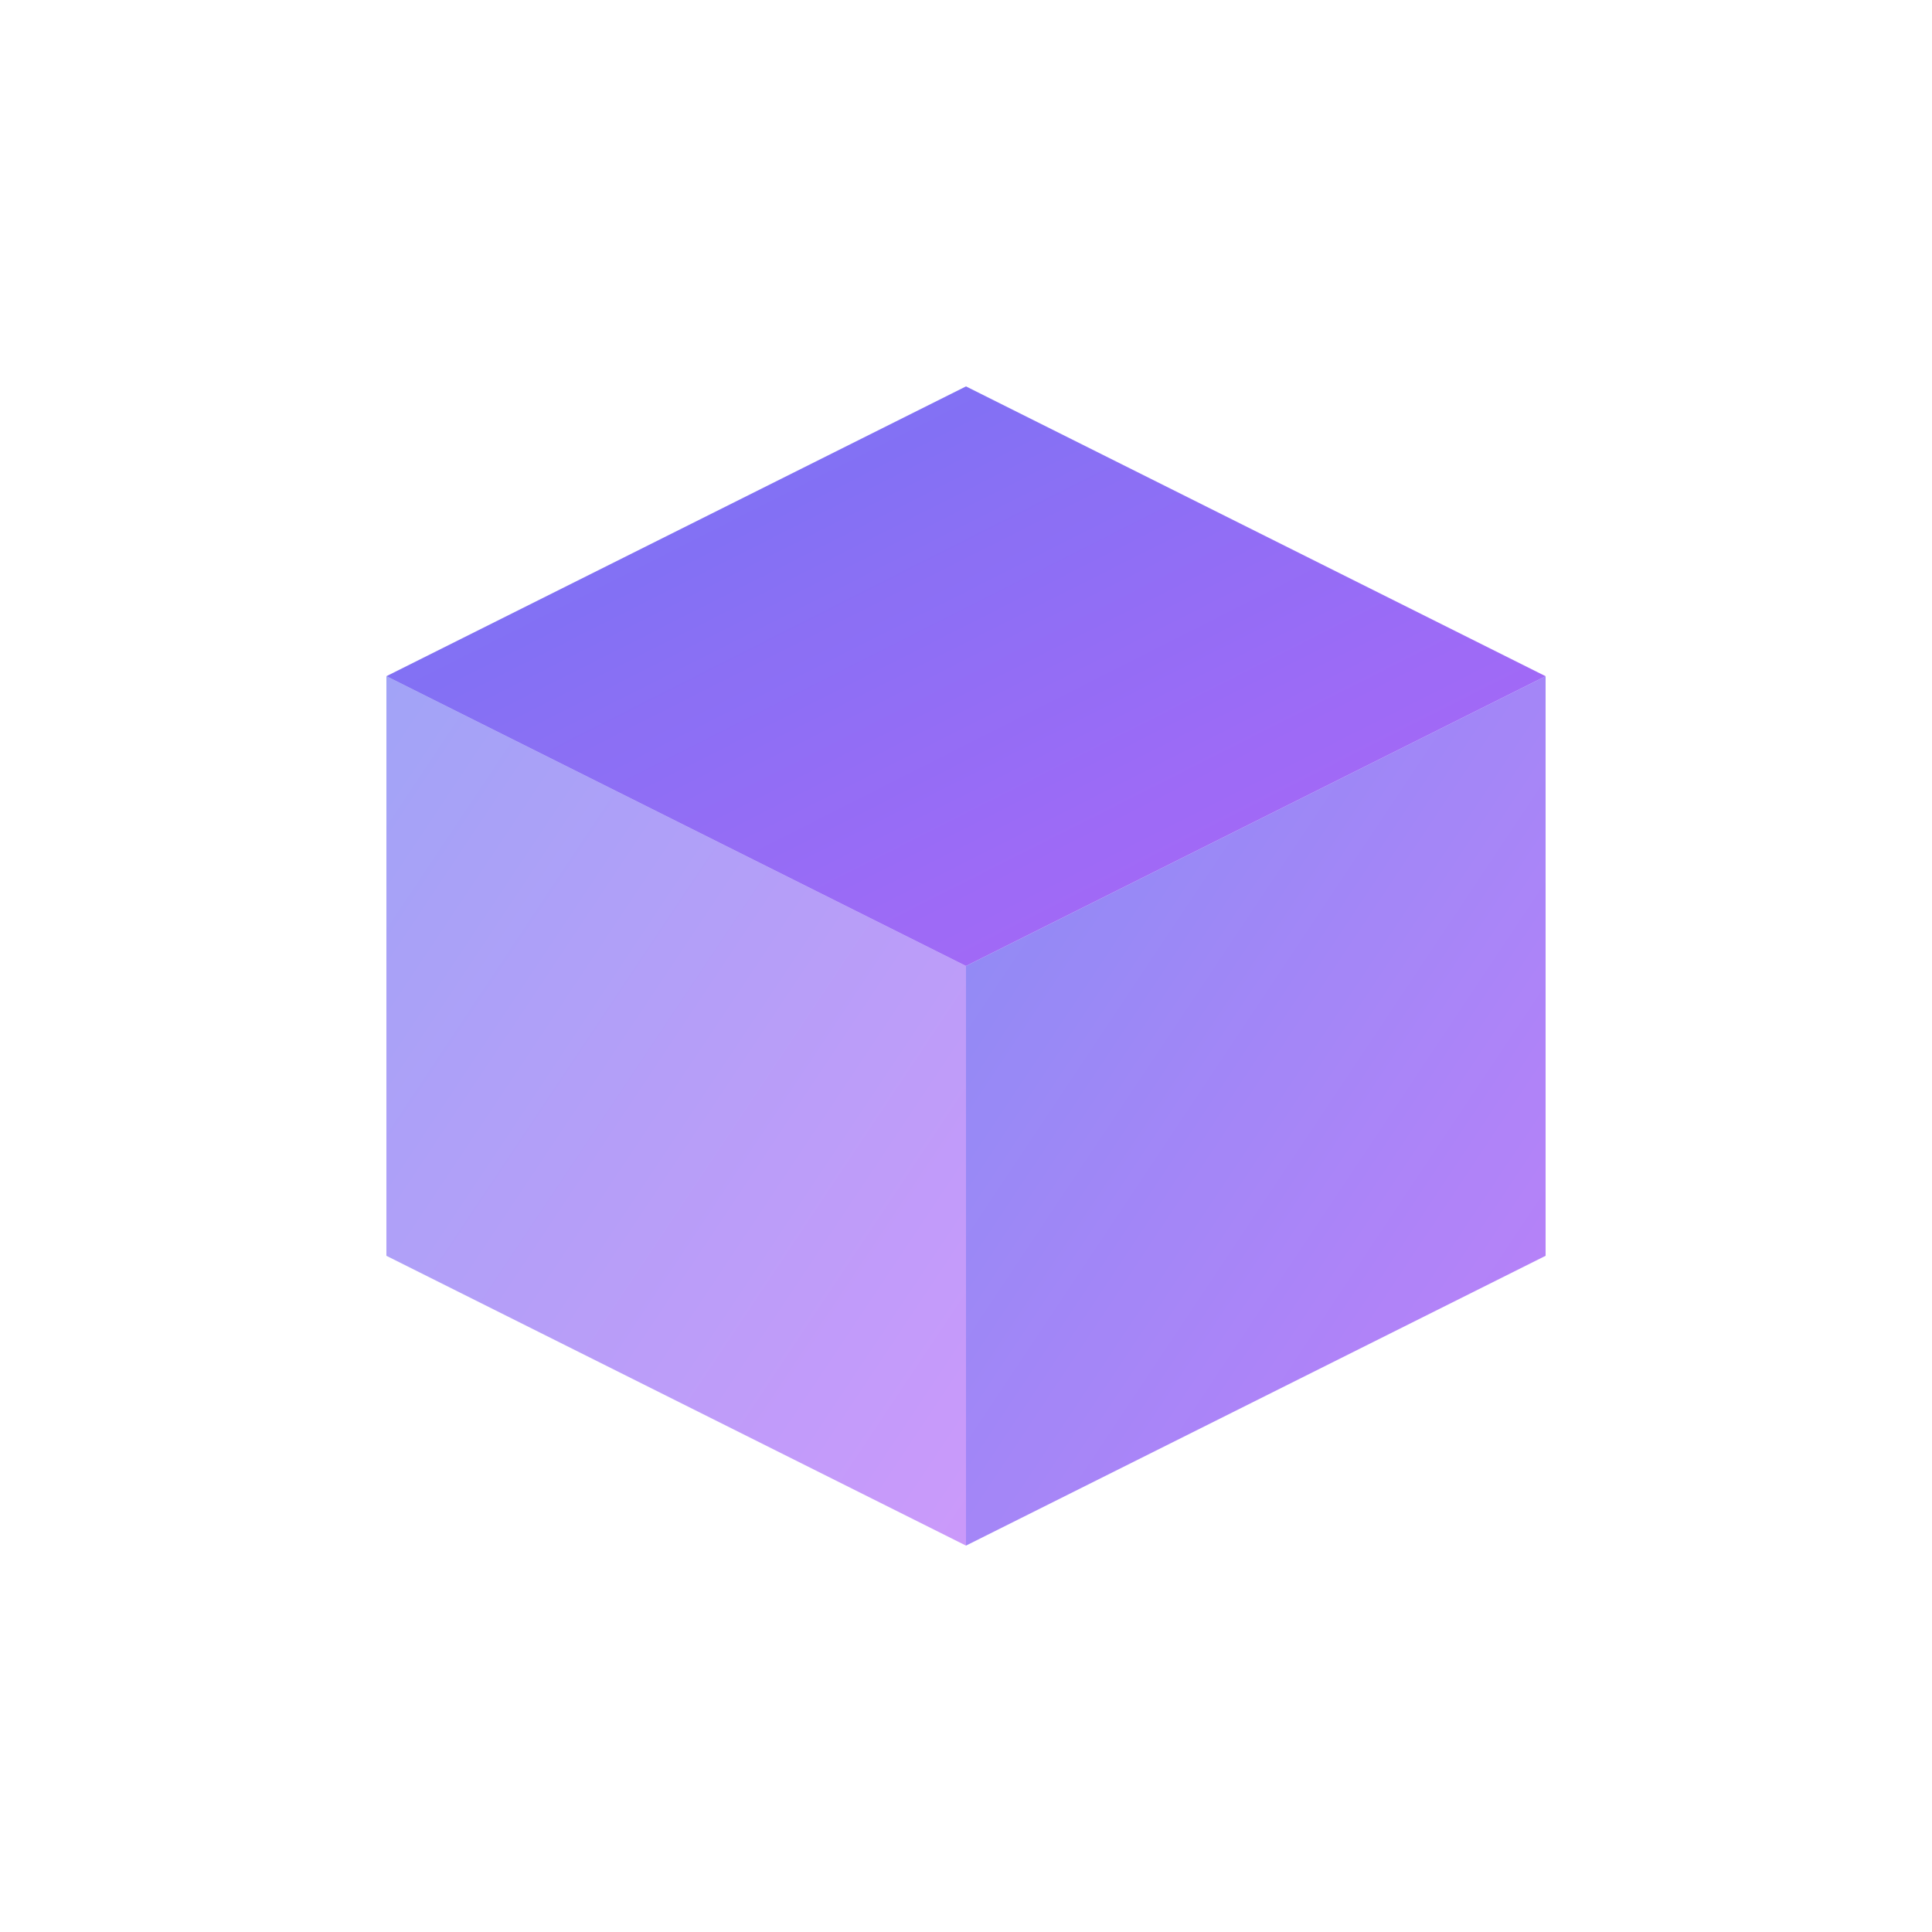
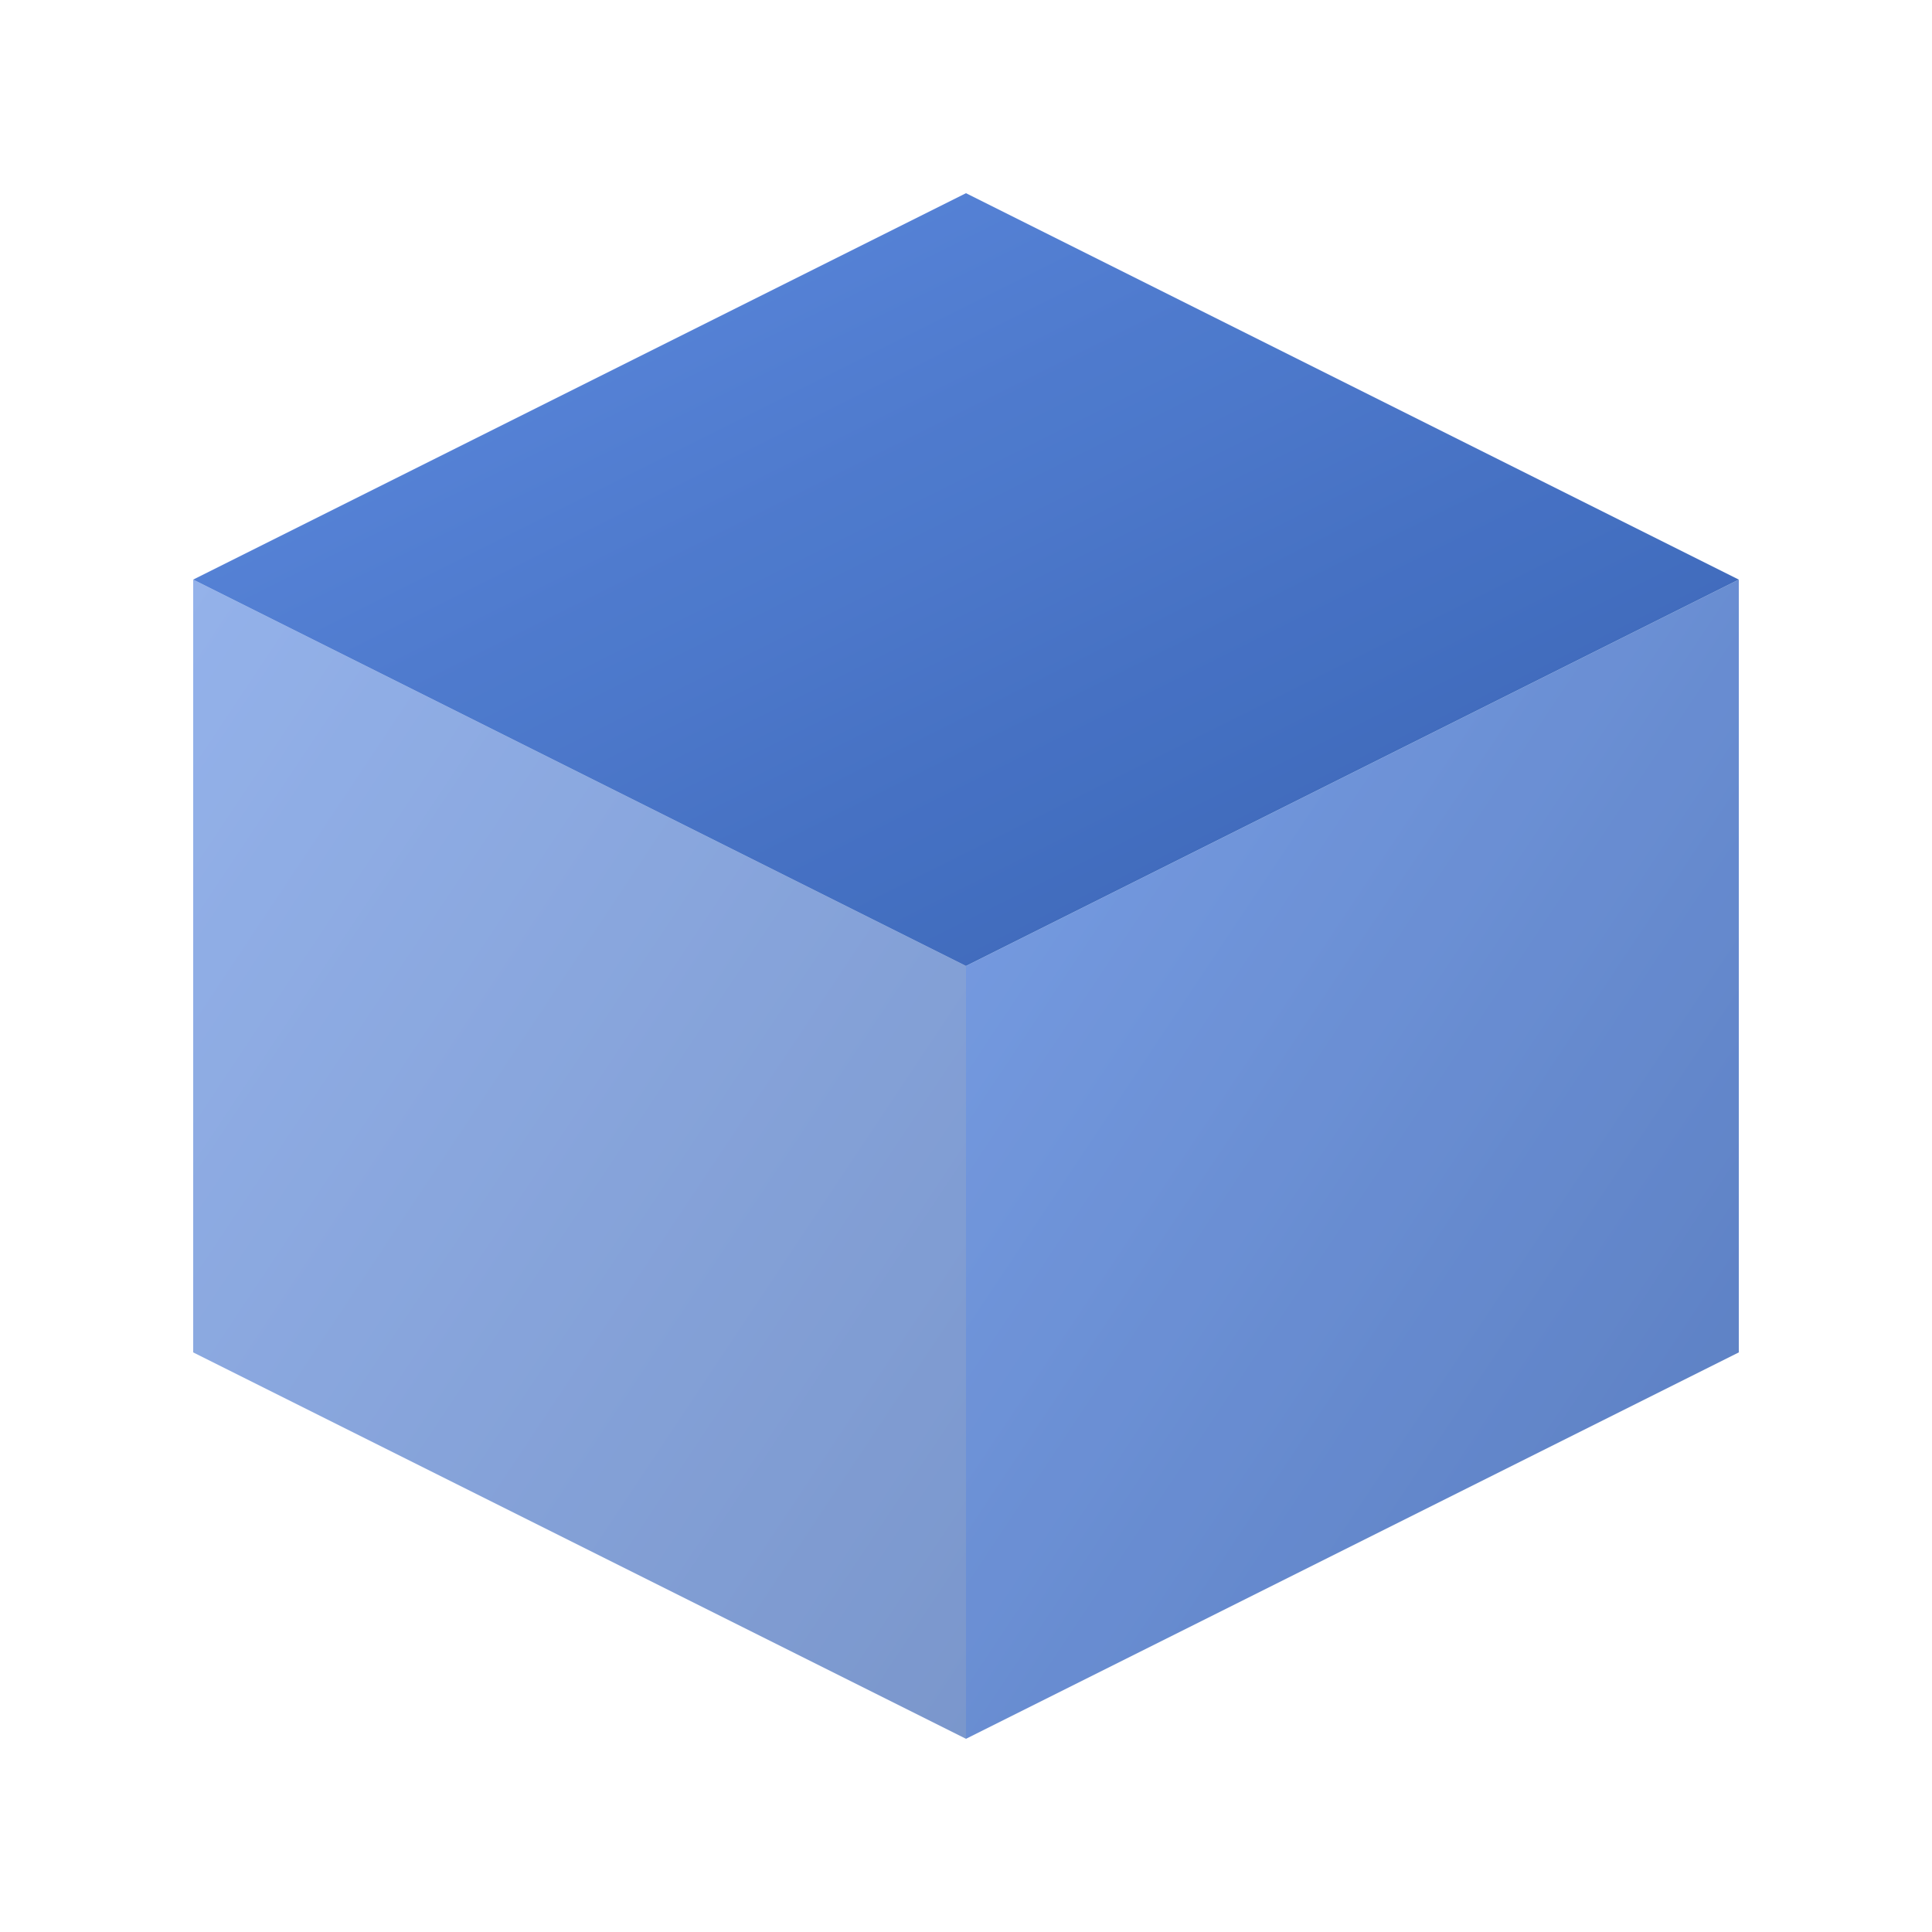
<svg xmlns="http://www.w3.org/2000/svg" viewBox="0 0 100 100">
  <defs>
    <linearGradient id="grad1" x1="0%" y1="0%" x2="100%" y2="100%">
-       <stop offset="0%" style="stop-color:rgb(99,102,241);stop-opacity:1" />
-       <stop offset="100%" style="stop-color:rgb(168,85,247);stop-opacity:1" />
+       <stop offset="0%" style="stop-color:hsl(219, 67%, 58%);stop-opacity:1" />
+       <stop offset="100%" style="stop-color:hsl(219, 67%, 40%);stop-opacity:1" />
    </linearGradient>
  </defs>
-   <path d="M 50 20 L 80 35 L 50 50 L 20 35 Z" fill="url(#grad1)" opacity="0.9" />
-   <path d="M 50 50 L 20 35 L 20 65 L 50 80 Z" fill="url(#grad1)" opacity="0.6" />
-   <path d="M 50 50 L 80 35 L 80 65 L 50 80 Z" fill="url(#grad1)" opacity="0.75" />
+   <path d="M 50 10 L 90 30 L 50 50 L 10 30 Z" fill="url(#grad1)" opacity="0.9" />
+   <path d="M 50 50 L 10 30 L 10 70 L 50 90 Z" fill="url(#grad1)" opacity="0.6" />
+   <path d="M 50 50 L 90 30 L 90 70 L 50 90 Z" fill="url(#grad1)" opacity="0.75" />
</svg>
